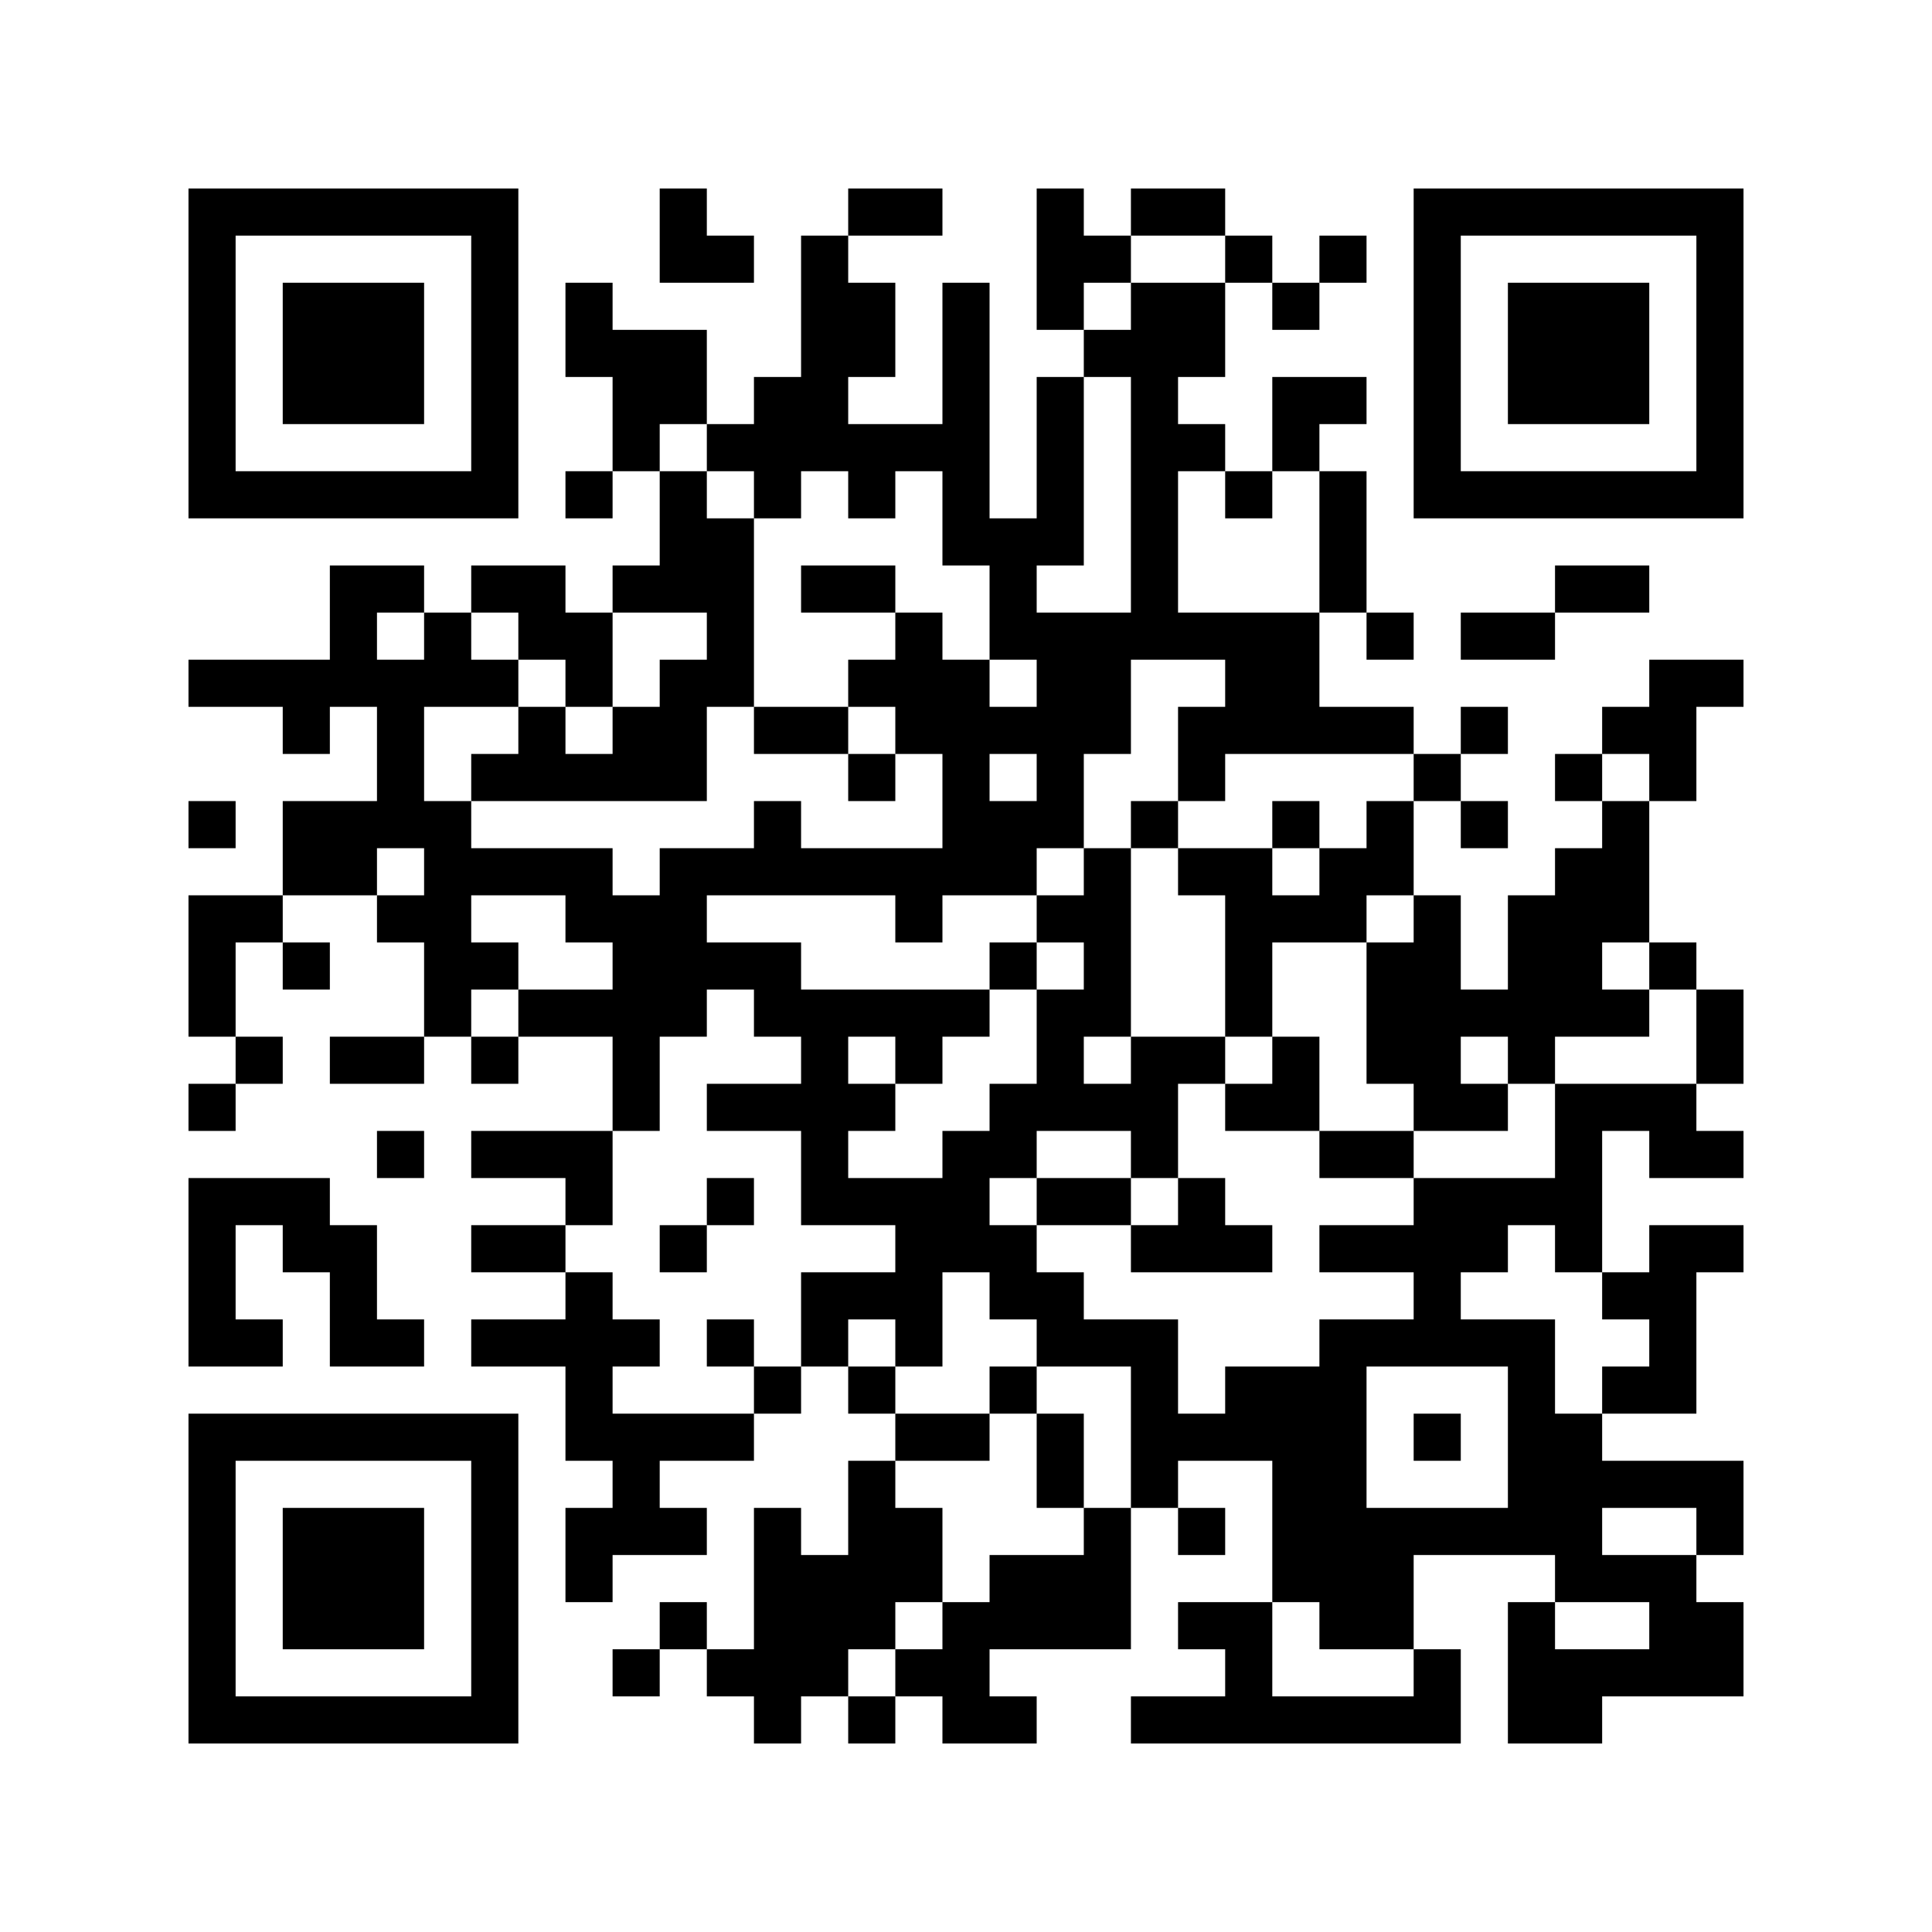
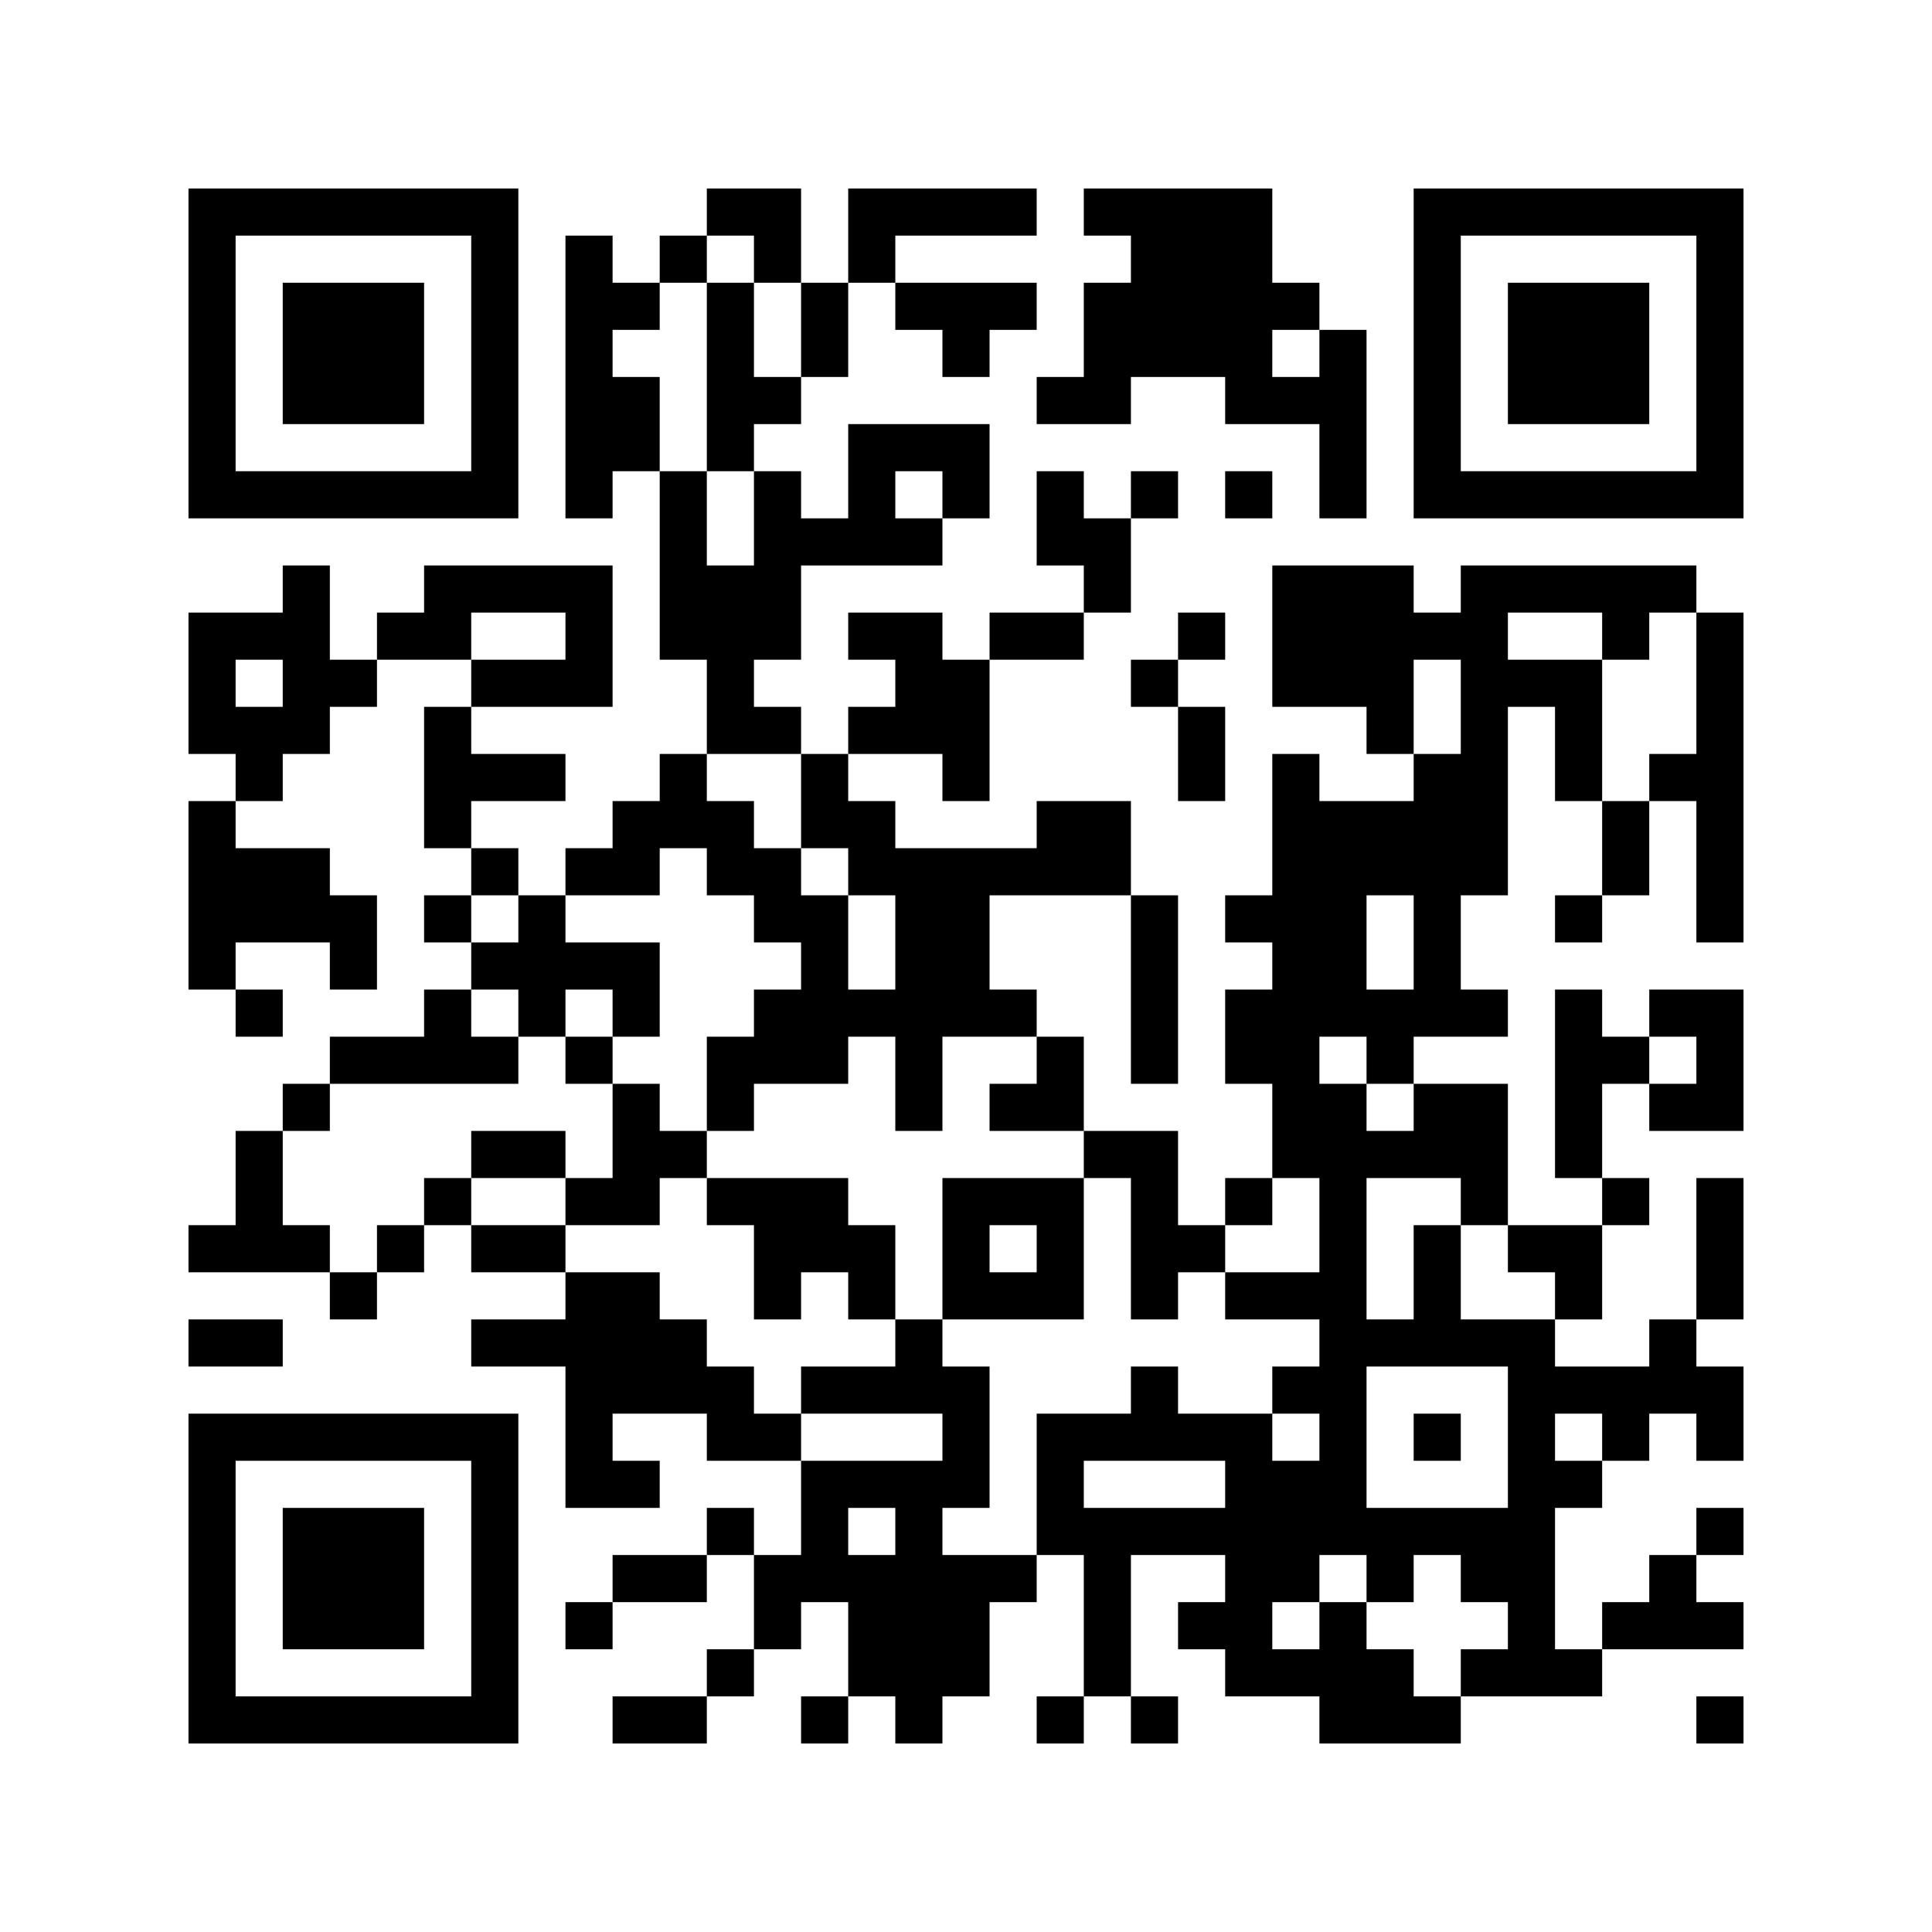
<svg xmlns="http://www.w3.org/2000/svg" height="328" width="328" class="pyqrcode">
-   <path transform="scale(8)" stroke="#000" class="pyqrline" d="M4 4.5h7m3 0h1m3 0h2m2 0h1m1 0h2m4 0h7m-33 1h1m5 0h1m3 0h2m1 0h1m4 0h2m2 0h1m1 0h1m1 0h1m5 0h1m-33 1h1m1 0h3m1 0h1m1 0h1m4 0h2m1 0h1m1 0h1m1 0h2m1 0h1m2 0h1m1 0h3m1 0h1m-33 1h1m1 0h3m1 0h1m1 0h3m2 0h2m1 0h1m2 0h3m4 0h1m1 0h3m1 0h1m-33 1h1m1 0h3m1 0h1m2 0h2m1 0h2m2 0h1m1 0h1m1 0h1m2 0h2m1 0h1m1 0h3m1 0h1m-33 1h1m5 0h1m2 0h1m1 0h6m1 0h1m1 0h2m1 0h1m2 0h1m5 0h1m-33 1h7m1 0h1m1 0h1m1 0h1m1 0h1m1 0h1m1 0h1m1 0h1m1 0h1m1 0h1m1 0h7m-23 1h2m4 0h3m1 0h1m3 0h1m-22 1h2m1 0h2m1 0h3m1 0h2m2 0h1m2 0h1m3 0h1m4 0h2m-28 1h1m1 0h1m1 0h2m2 0h1m3 0h1m1 0h7m1 0h1m1 0h2m-29 1h7m1 0h1m1 0h2m2 0h3m1 0h2m2 0h2m7 0h2m-31 1h1m1 0h1m2 0h1m1 0h2m1 0h2m1 0h5m1 0h5m1 0h1m2 0h2m-28 1h1m1 0h5m3 0h1m1 0h1m1 0h1m2 0h1m4 0h1m2 0h1m1 0h1m-32 1h1m1 0h4m6 0h1m3 0h3m1 0h1m2 0h1m1 0h1m1 0h1m2 0h1m-29 1h2m1 0h4m1 0h8m1 0h1m1 0h2m1 0h2m3 0h2m-31 1h2m2 0h2m2 0h3m4 0h1m2 0h2m2 0h3m1 0h1m1 0h3m-31 1h1m1 0h1m2 0h2m2 0h4m4 0h1m1 0h1m2 0h1m2 0h2m1 0h2m1 0h1m-32 1h1m4 0h1m1 0h4m1 0h5m1 0h2m2 0h1m2 0h6m1 0h1m-32 1h1m1 0h2m1 0h1m2 0h1m3 0h1m1 0h1m2 0h1m1 0h2m1 0h1m1 0h2m1 0h1m3 0h1m-33 1h1m8 0h1m1 0h4m2 0h4m1 0h2m2 0h2m1 0h3m-28 1h1m1 0h3m4 0h1m2 0h2m2 0h1m3 0h2m3 0h1m1 0h2m-33 1h3m5 0h1m2 0h1m1 0h4m1 0h2m1 0h1m4 0h4m-30 1h1m1 0h2m2 0h2m2 0h1m4 0h3m2 0h3m1 0h4m1 0h1m1 0h2m-33 1h1m2 0h1m4 0h1m4 0h3m1 0h2m7 0h1m3 0h2m-32 1h2m1 0h2m1 0h4m1 0h1m1 0h1m1 0h1m2 0h3m3 0h5m2 0h1m-24 1h1m3 0h1m1 0h1m2 0h1m2 0h1m1 0h3m3 0h1m1 0h2m-32 1h7m1 0h4m3 0h2m1 0h1m1 0h5m1 0h1m1 0h2m-30 1h1m5 0h1m2 0h1m4 0h1m3 0h1m1 0h1m2 0h2m3 0h5m-33 1h1m1 0h3m1 0h1m1 0h3m1 0h1m1 0h2m3 0h1m1 0h1m1 0h7m2 0h1m-33 1h1m1 0h3m1 0h1m1 0h1m3 0h4m1 0h3m3 0h3m3 0h3m-32 1h1m1 0h3m1 0h1m3 0h1m1 0h3m1 0h4m1 0h2m1 0h2m2 0h1m2 0h2m-33 1h1m5 0h1m2 0h1m1 0h3m1 0h2m5 0h1m3 0h1m1 0h5m-33 1h7m5 0h1m1 0h1m1 0h2m2 0h7m1 0h2" />
+   <path transform="scale(8)" stroke="#000" class="pyqrline" d="M4 4.5h7m4 0h2m1 0h4m1 0h4m3 0h7m-33 1h1m5 0h1m1 0h1m1 0h1m1 0h1m1 0h1m5 0h3m3 0h1m5 0h1m-33 1h1m1 0h3m1 0h1m1 0h2m1 0h1m1 0h1m1 0h3m1 0h5m2 0h1m1 0h3m1 0h1m-33 1h1m1 0h3m1 0h1m1 0h1m2 0h1m1 0h1m2 0h1m2 0h4m1 0h1m1 0h1m1 0h3m1 0h1m-33 1h1m1 0h3m1 0h1m1 0h2m1 0h2m5 0h2m2 0h3m1 0h1m1 0h3m1 0h1m-33 1h1m5 0h1m1 0h2m1 0h1m2 0h3m7 0h1m1 0h1m5 0h1m-33 1h7m1 0h1m1 0h1m1 0h1m1 0h1m1 0h1m1 0h1m1 0h1m1 0h1m1 0h1m1 0h7m-23 1h1m1 0h4m2 0h2m-18 1h1m2 0h4m1 0h3m6 0h1m3 0h3m1 0h5m-32 1h3m1 0h2m2 0h1m1 0h3m1 0h2m1 0h2m2 0h1m1 0h5m2 0h1m1 0h1m-33 1h1m1 0h2m2 0h3m2 0h1m3 0h2m3 0h1m2 0h3m1 0h3m2 0h1m-33 1h3m2 0h1m5 0h2m1 0h3m4 0h1m3 0h1m1 0h1m1 0h1m2 0h1m-32 1h1m3 0h3m2 0h1m2 0h1m2 0h1m4 0h1m1 0h1m2 0h2m1 0h1m1 0h2m-33 1h1m4 0h1m3 0h3m1 0h2m3 0h2m3 0h5m2 0h1m1 0h1m-33 1h3m3 0h1m1 0h2m1 0h2m1 0h6m3 0h5m2 0h1m1 0h1m-33 1h4m1 0h1m1 0h1m4 0h2m1 0h2m3 0h1m1 0h3m1 0h1m2 0h1m2 0h1m-33 1h1m2 0h1m2 0h4m3 0h1m1 0h2m3 0h1m2 0h2m1 0h1m-26 1h1m3 0h1m1 0h1m1 0h1m2 0h6m2 0h1m1 0h6m1 0h1m1 0h2m-30 1h4m1 0h1m2 0h3m1 0h1m2 0h1m1 0h1m1 0h2m1 0h1m3 0h2m1 0h1m-31 1h1m6 0h1m1 0h1m3 0h1m1 0h2m4 0h2m1 0h2m1 0h1m1 0h2m-32 1h1m4 0h2m1 0h2m8 0h2m2 0h5m1 0h1m-29 1h1m3 0h1m2 0h2m1 0h3m2 0h3m1 0h1m1 0h1m1 0h1m2 0h1m2 0h1m1 0h1m-33 1h3m1 0h1m1 0h2m4 0h3m1 0h1m1 0h1m1 0h2m2 0h1m1 0h1m1 0h2m2 0h1m-30 1h1m4 0h2m2 0h1m1 0h1m1 0h3m1 0h1m1 0h3m1 0h1m2 0h1m2 0h1m-33 1h2m4 0h5m4 0h1m8 0h5m2 0h1m-24 1h4m1 0h4m3 0h1m2 0h2m3 0h5m-33 1h7m1 0h1m2 0h2m3 0h1m1 0h5m1 0h1m1 0h1m1 0h1m1 0h1m1 0h1m-33 1h1m5 0h1m1 0h2m3 0h4m1 0h1m3 0h3m3 0h2m-30 1h1m1 0h3m1 0h1m4 0h1m1 0h1m1 0h1m2 0h11m3 0h1m-33 1h1m1 0h3m1 0h1m2 0h2m1 0h6m1 0h1m2 0h2m1 0h1m1 0h2m2 0h1m-32 1h1m1 0h3m1 0h1m1 0h1m3 0h1m1 0h3m2 0h1m1 0h2m1 0h1m3 0h1m1 0h3m-33 1h1m5 0h1m4 0h1m2 0h3m2 0h1m2 0h4m1 0h3m-30 1h7m2 0h2m2 0h1m1 0h1m2 0h1m1 0h1m3 0h3m5 0h1" />
</svg>
